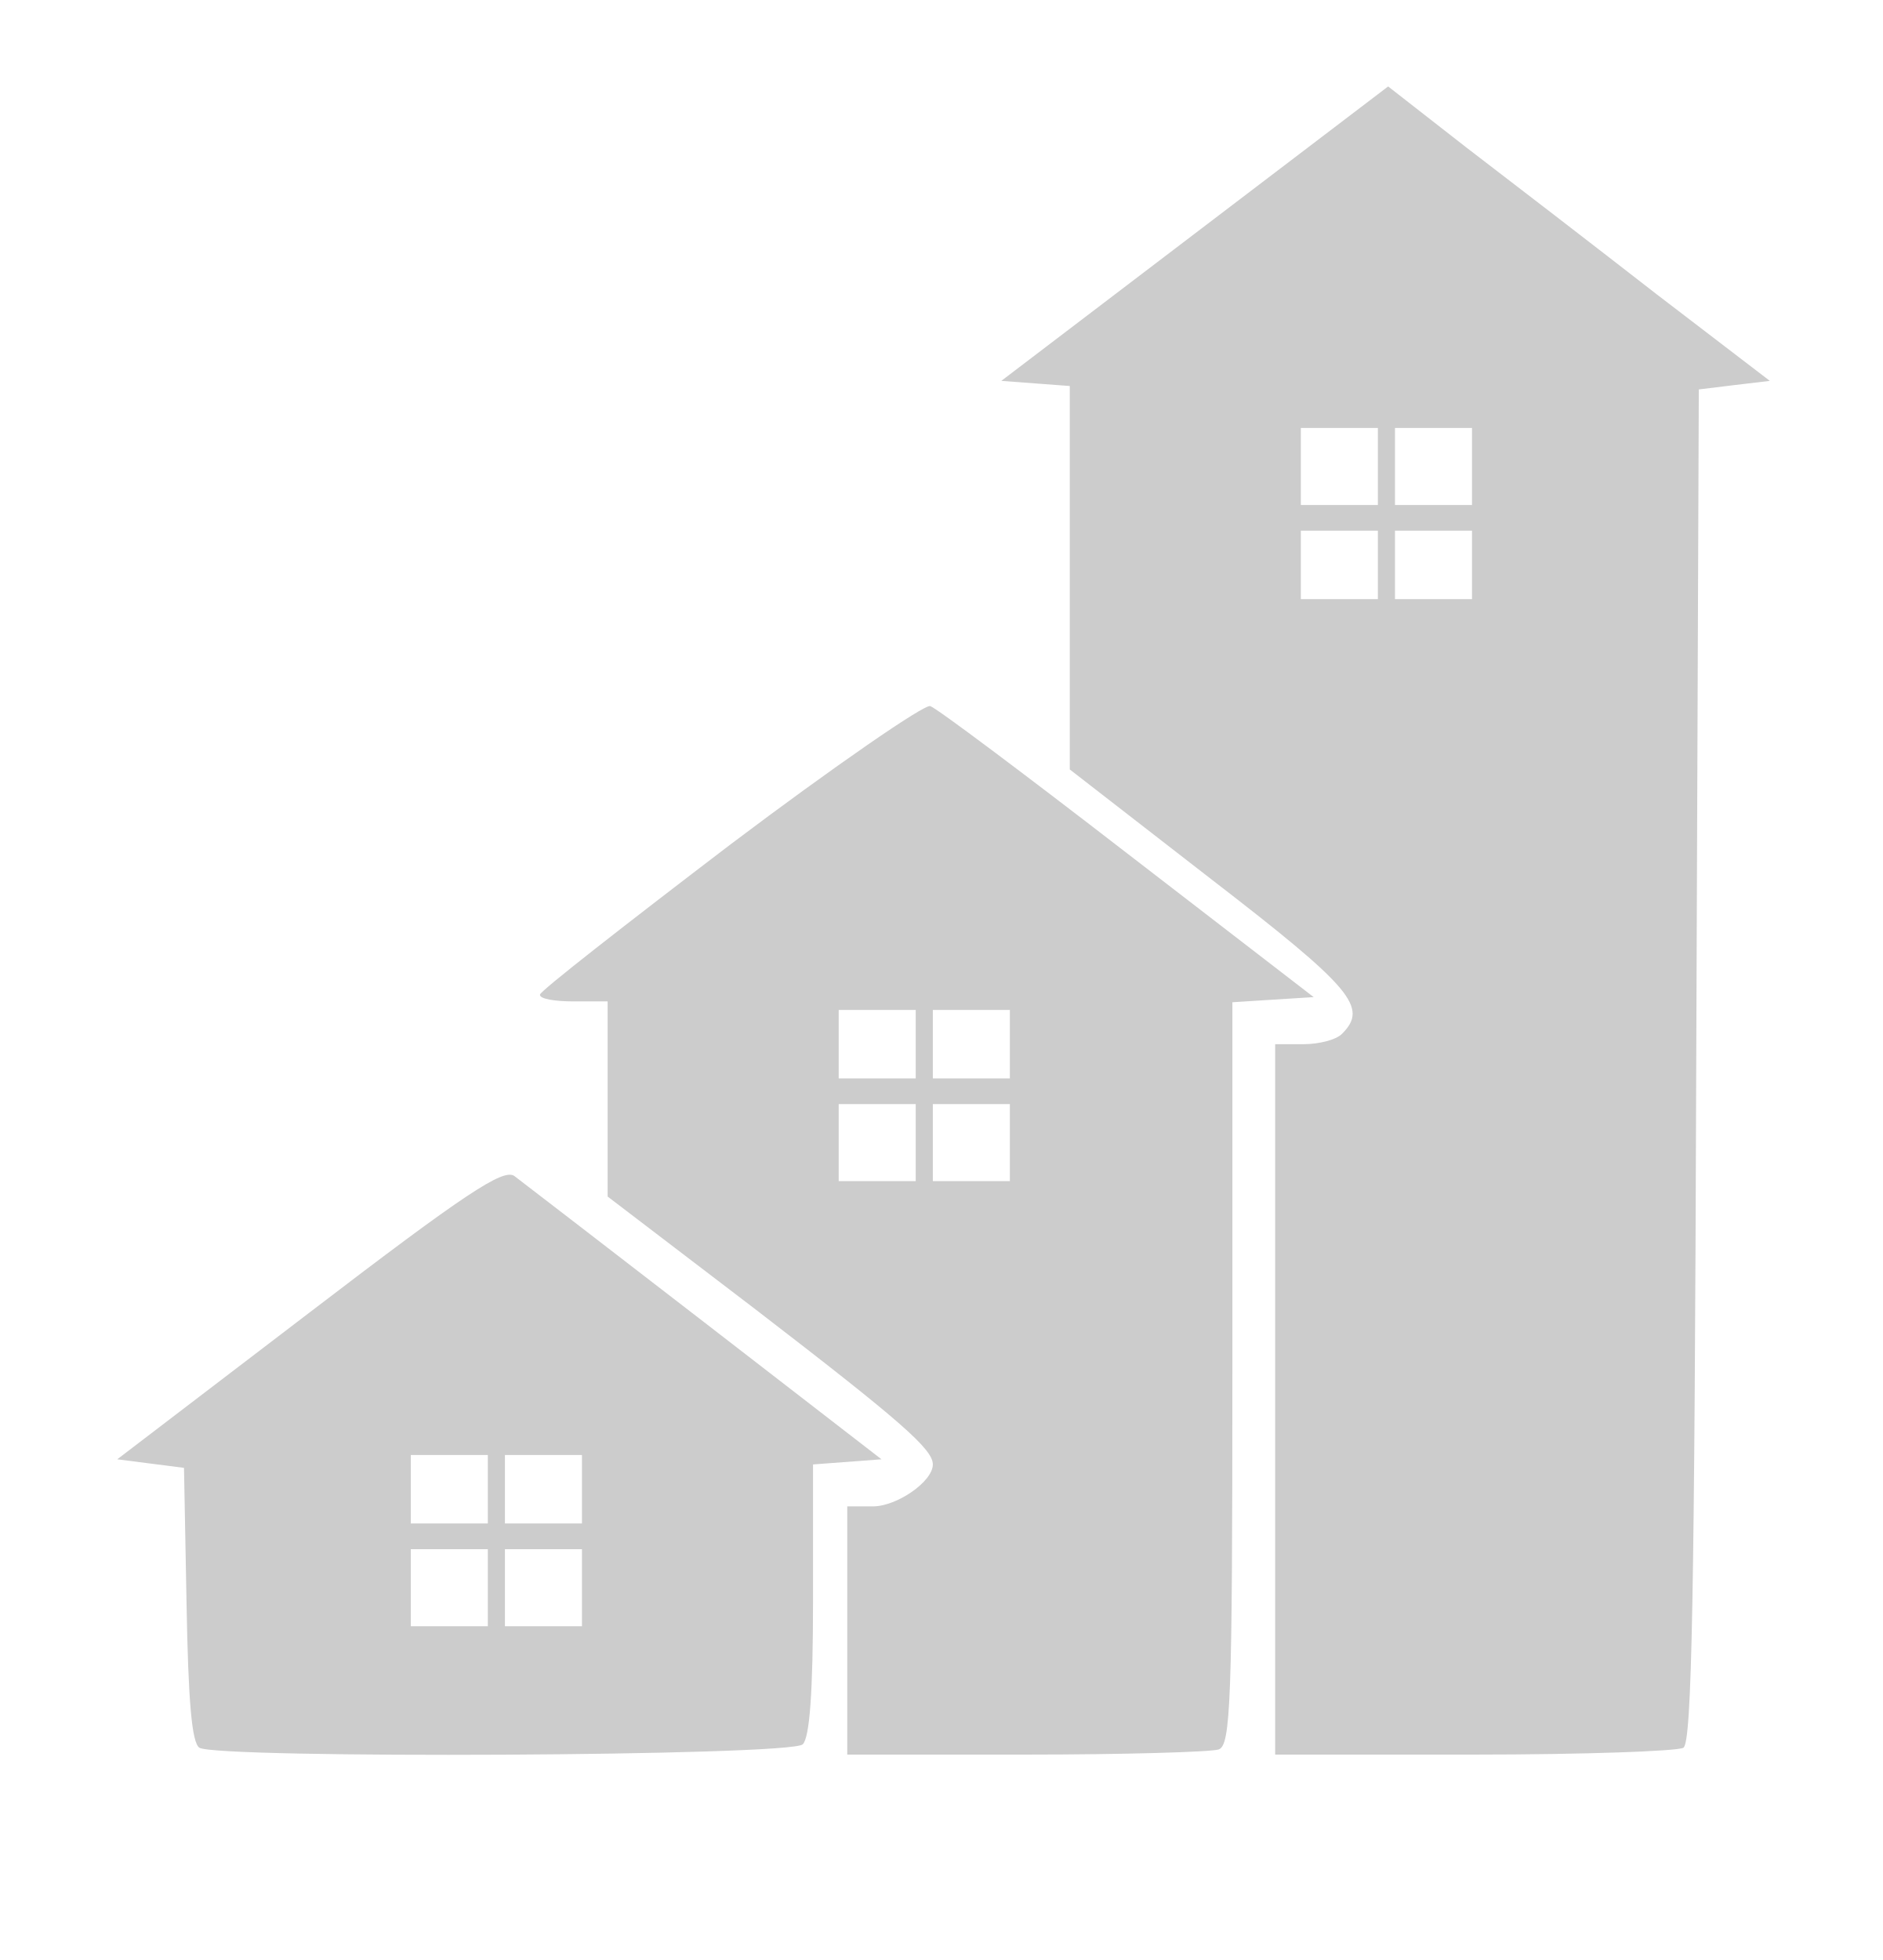
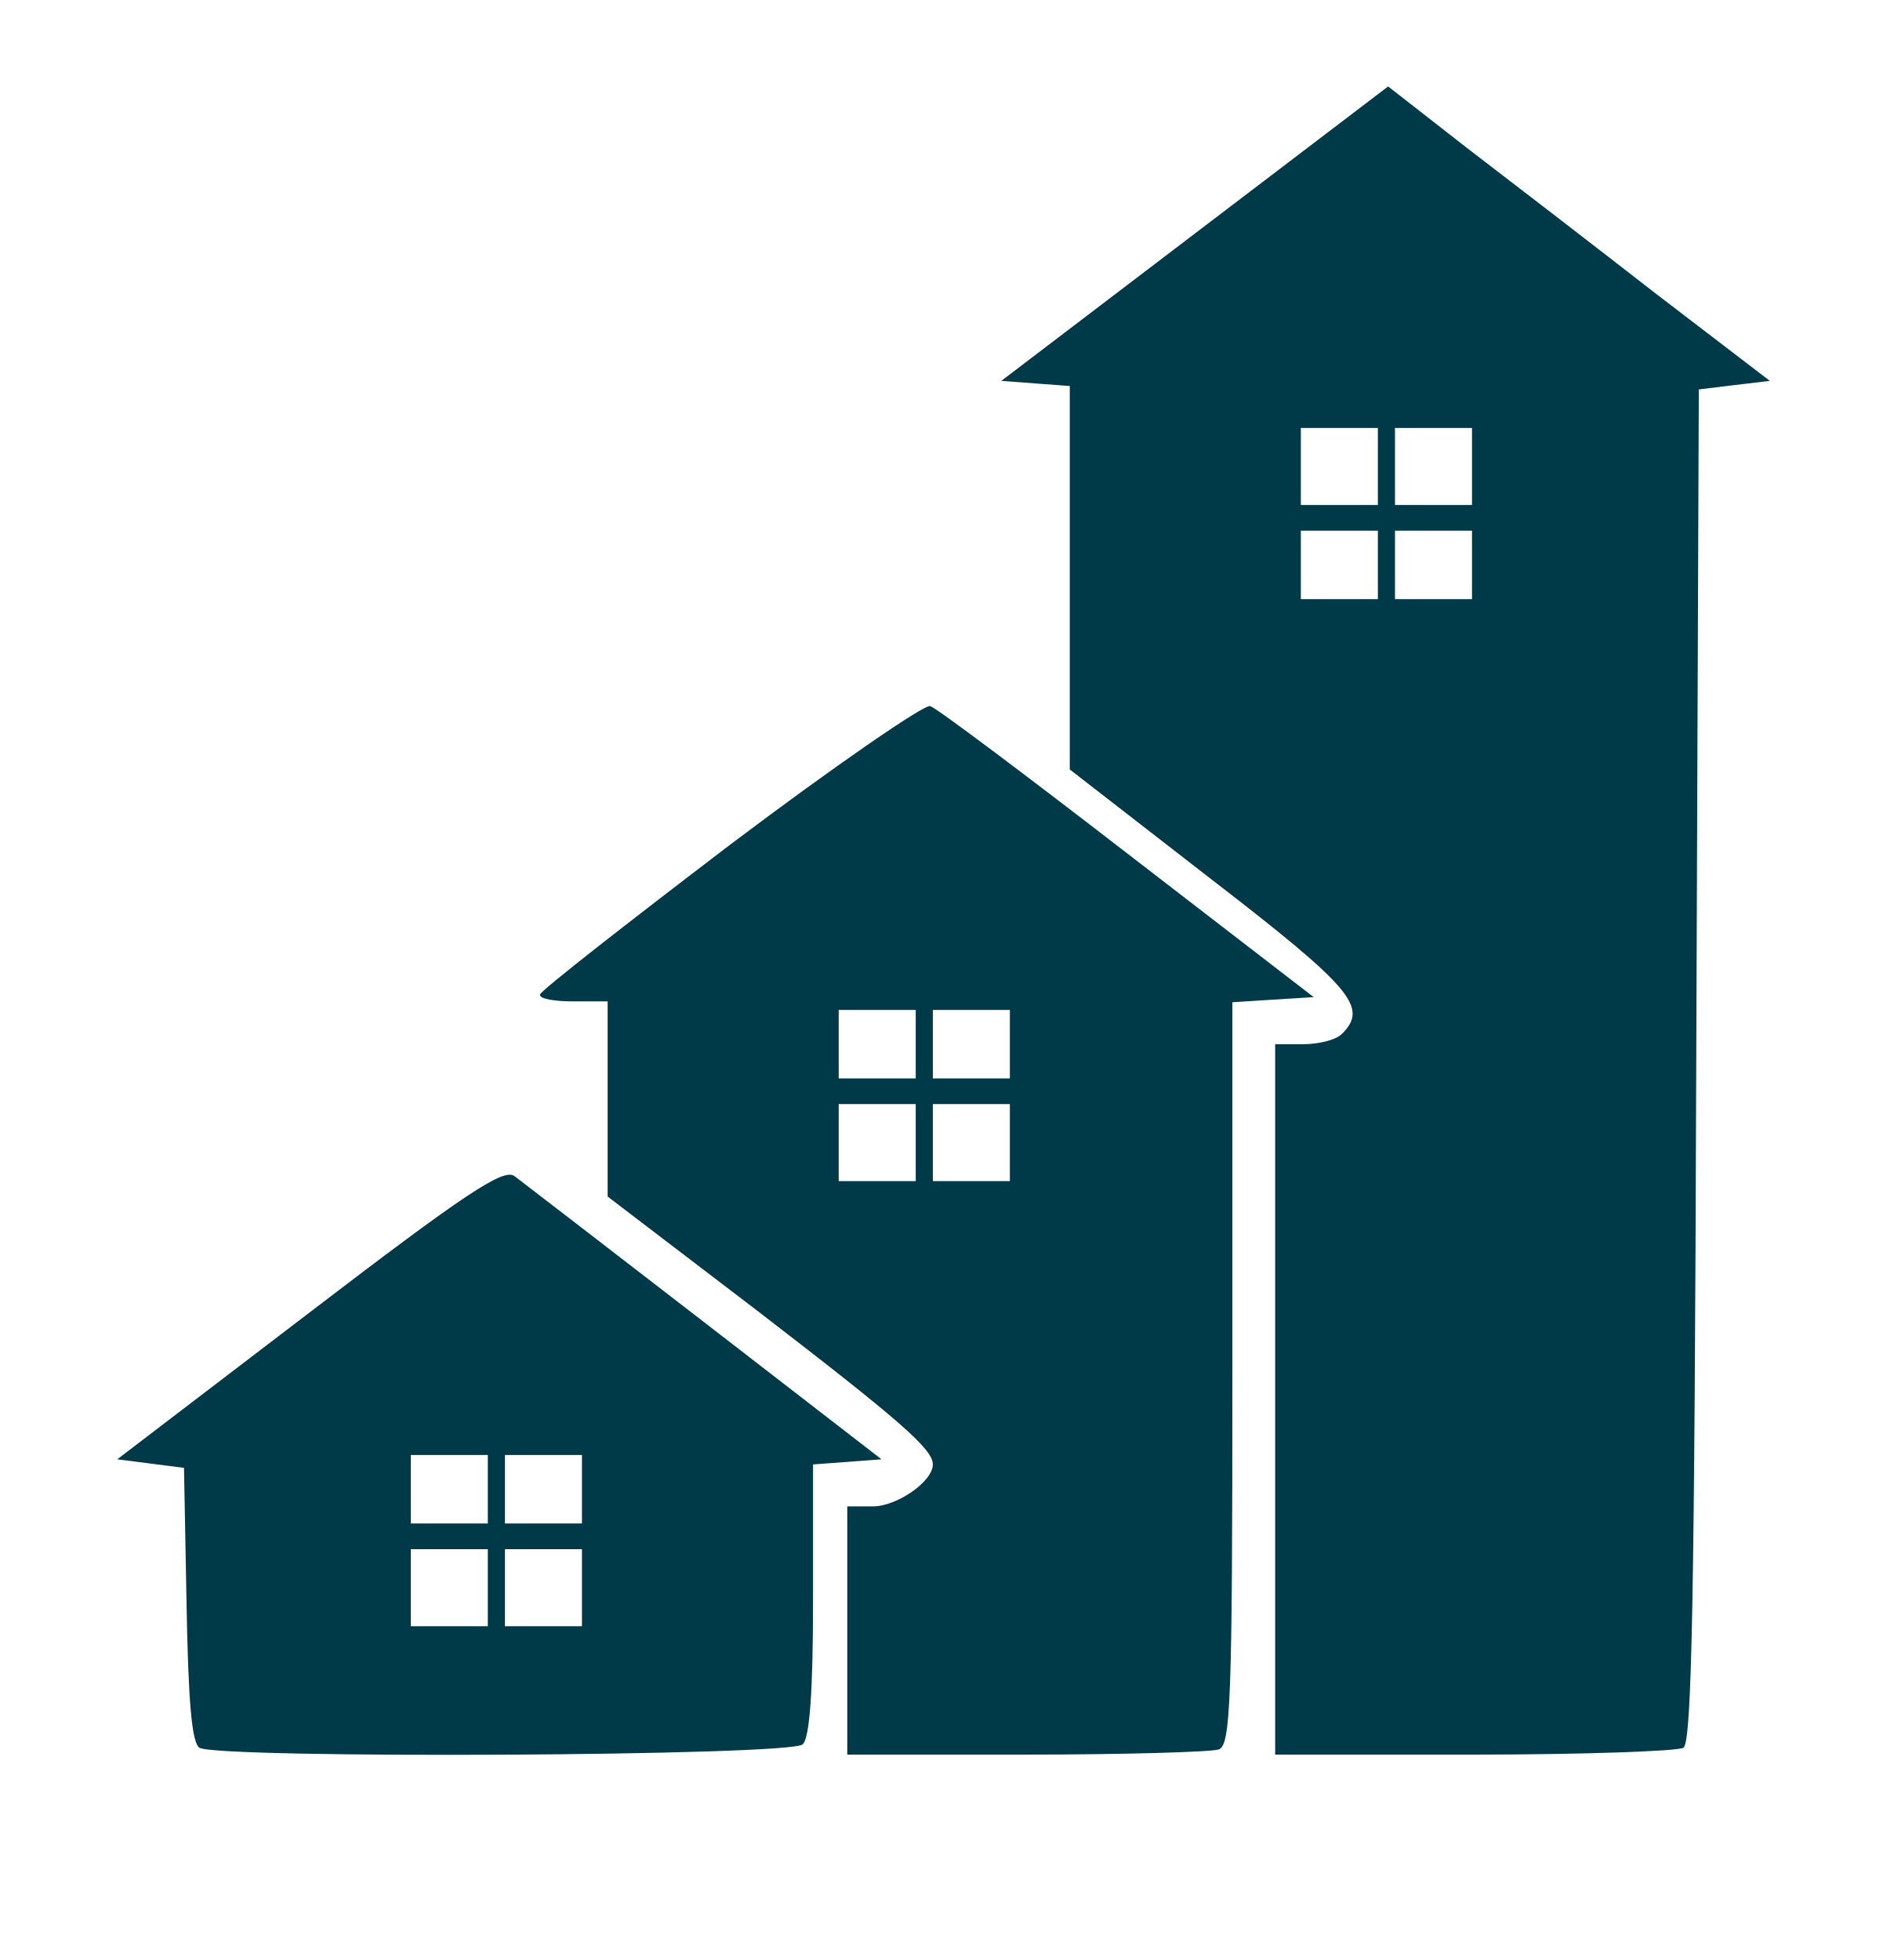
- <svg xmlns="http://www.w3.org/2000/svg" fill="#cccccc" version="1.0" width="220pt" height="229pt" viewBox="0 0 220 229" preserveAspectRatio="xMidYMid meet">
-   <g transform="translate(0,229) scale(0.1,-0.1)" fill="#cccccc" stroke="none">
+ <svg xmlns="http://www.w3.org/2000/svg" fill="#003A48" version="1.0" width="220pt" height="229pt" viewBox="0 0 220 229" preserveAspectRatio="xMidYMid meet">
+   <g transform="translate(0,229) scale(0.1,-0.1)" fill="#003A48" stroke="none">
    <path d="M1396 2017 l-226 -172 40 -3 40 -3 0 -224 0 -224 165 -128 c166 -128 184 -150 153 -181 -7 -7 -27 -12 -45 -12 l-33 0 0 -415 0 -415 233 0 c127 0 238 4 244 8 10 6 13 181 15 798 l3 789 41 5 42 5 -132 101 c-72 56 -172 133 -223 172 l-91 71 -226 -172z m214 -272 l0 -45 -45 0 -45 0 0 45 0 45 45 0 45 0 0 -45z m110 0 l0 -45 -45 0 -45 0 0 45 0 45 45 0 45 0 0 -45z m-110 -115 l0 -40 -45 0 -45 0 0 40 0 40 45 0 45 0 0 -40z m110 0 l0 -40 -45 0 -45 0 0 40 0 40 45 0 45 0 0 -40z" />
    <path d="M853 1303 c-122 -93 -222 -171 -222 -175 -1 -5 17 -8 39 -8 l40 0 0 -114 0 -114 173 -132 c169 -130 207 -163 207 -181 0 -20 -42 -49 -70 -49 l-30 0 0 -145 0 -145 209 0 c115 0 216 3 225 6 14 5 16 54 16 440 l0 433 47 3 48 3 -218 168 c-119 92 -223 170 -230 172 -6 3 -112 -70 -234 -162z m217 -233 l0 -40 -45 0 -45 0 0 40 0 40 45 0 45 0 0 -40z m110 0 l0 -40 -45 0 -45 0 0 40 0 40 45 0 45 0 0 -40z m-110 -115 l0 -45 -45 0 -45 0 0 45 0 45 45 0 45 0 0 -45z m110 0 l0 -45 -45 0 -45 0 0 45 0 45 45 0 45 0 0 -45z" />
    <path d="M361 756 l-224 -171 39 -5 39 -5 3 -160 c2 -112 6 -161 15 -167 21 -13 691 -10 705 4 8 8 12 60 12 169 l0 158 40 3 40 3 -207 160 c-114 88 -214 165 -222 171 -13 9 -57 -20 -240 -160z m209 -206 l0 -40 -45 0 -45 0 0 40 0 40 45 0 45 0 0 -40z m110 0 l0 -40 -45 0 -45 0 0 40 0 40 45 0 45 0 0 -40z m-110 -115 l0 -45 -45 0 -45 0 0 45 0 45 45 0 45 0 0 -45z m110 0 l0 -45 -45 0 -45 0 0 45 0 45 45 0 45 0 0 -45z" />
  </g>
</svg>
